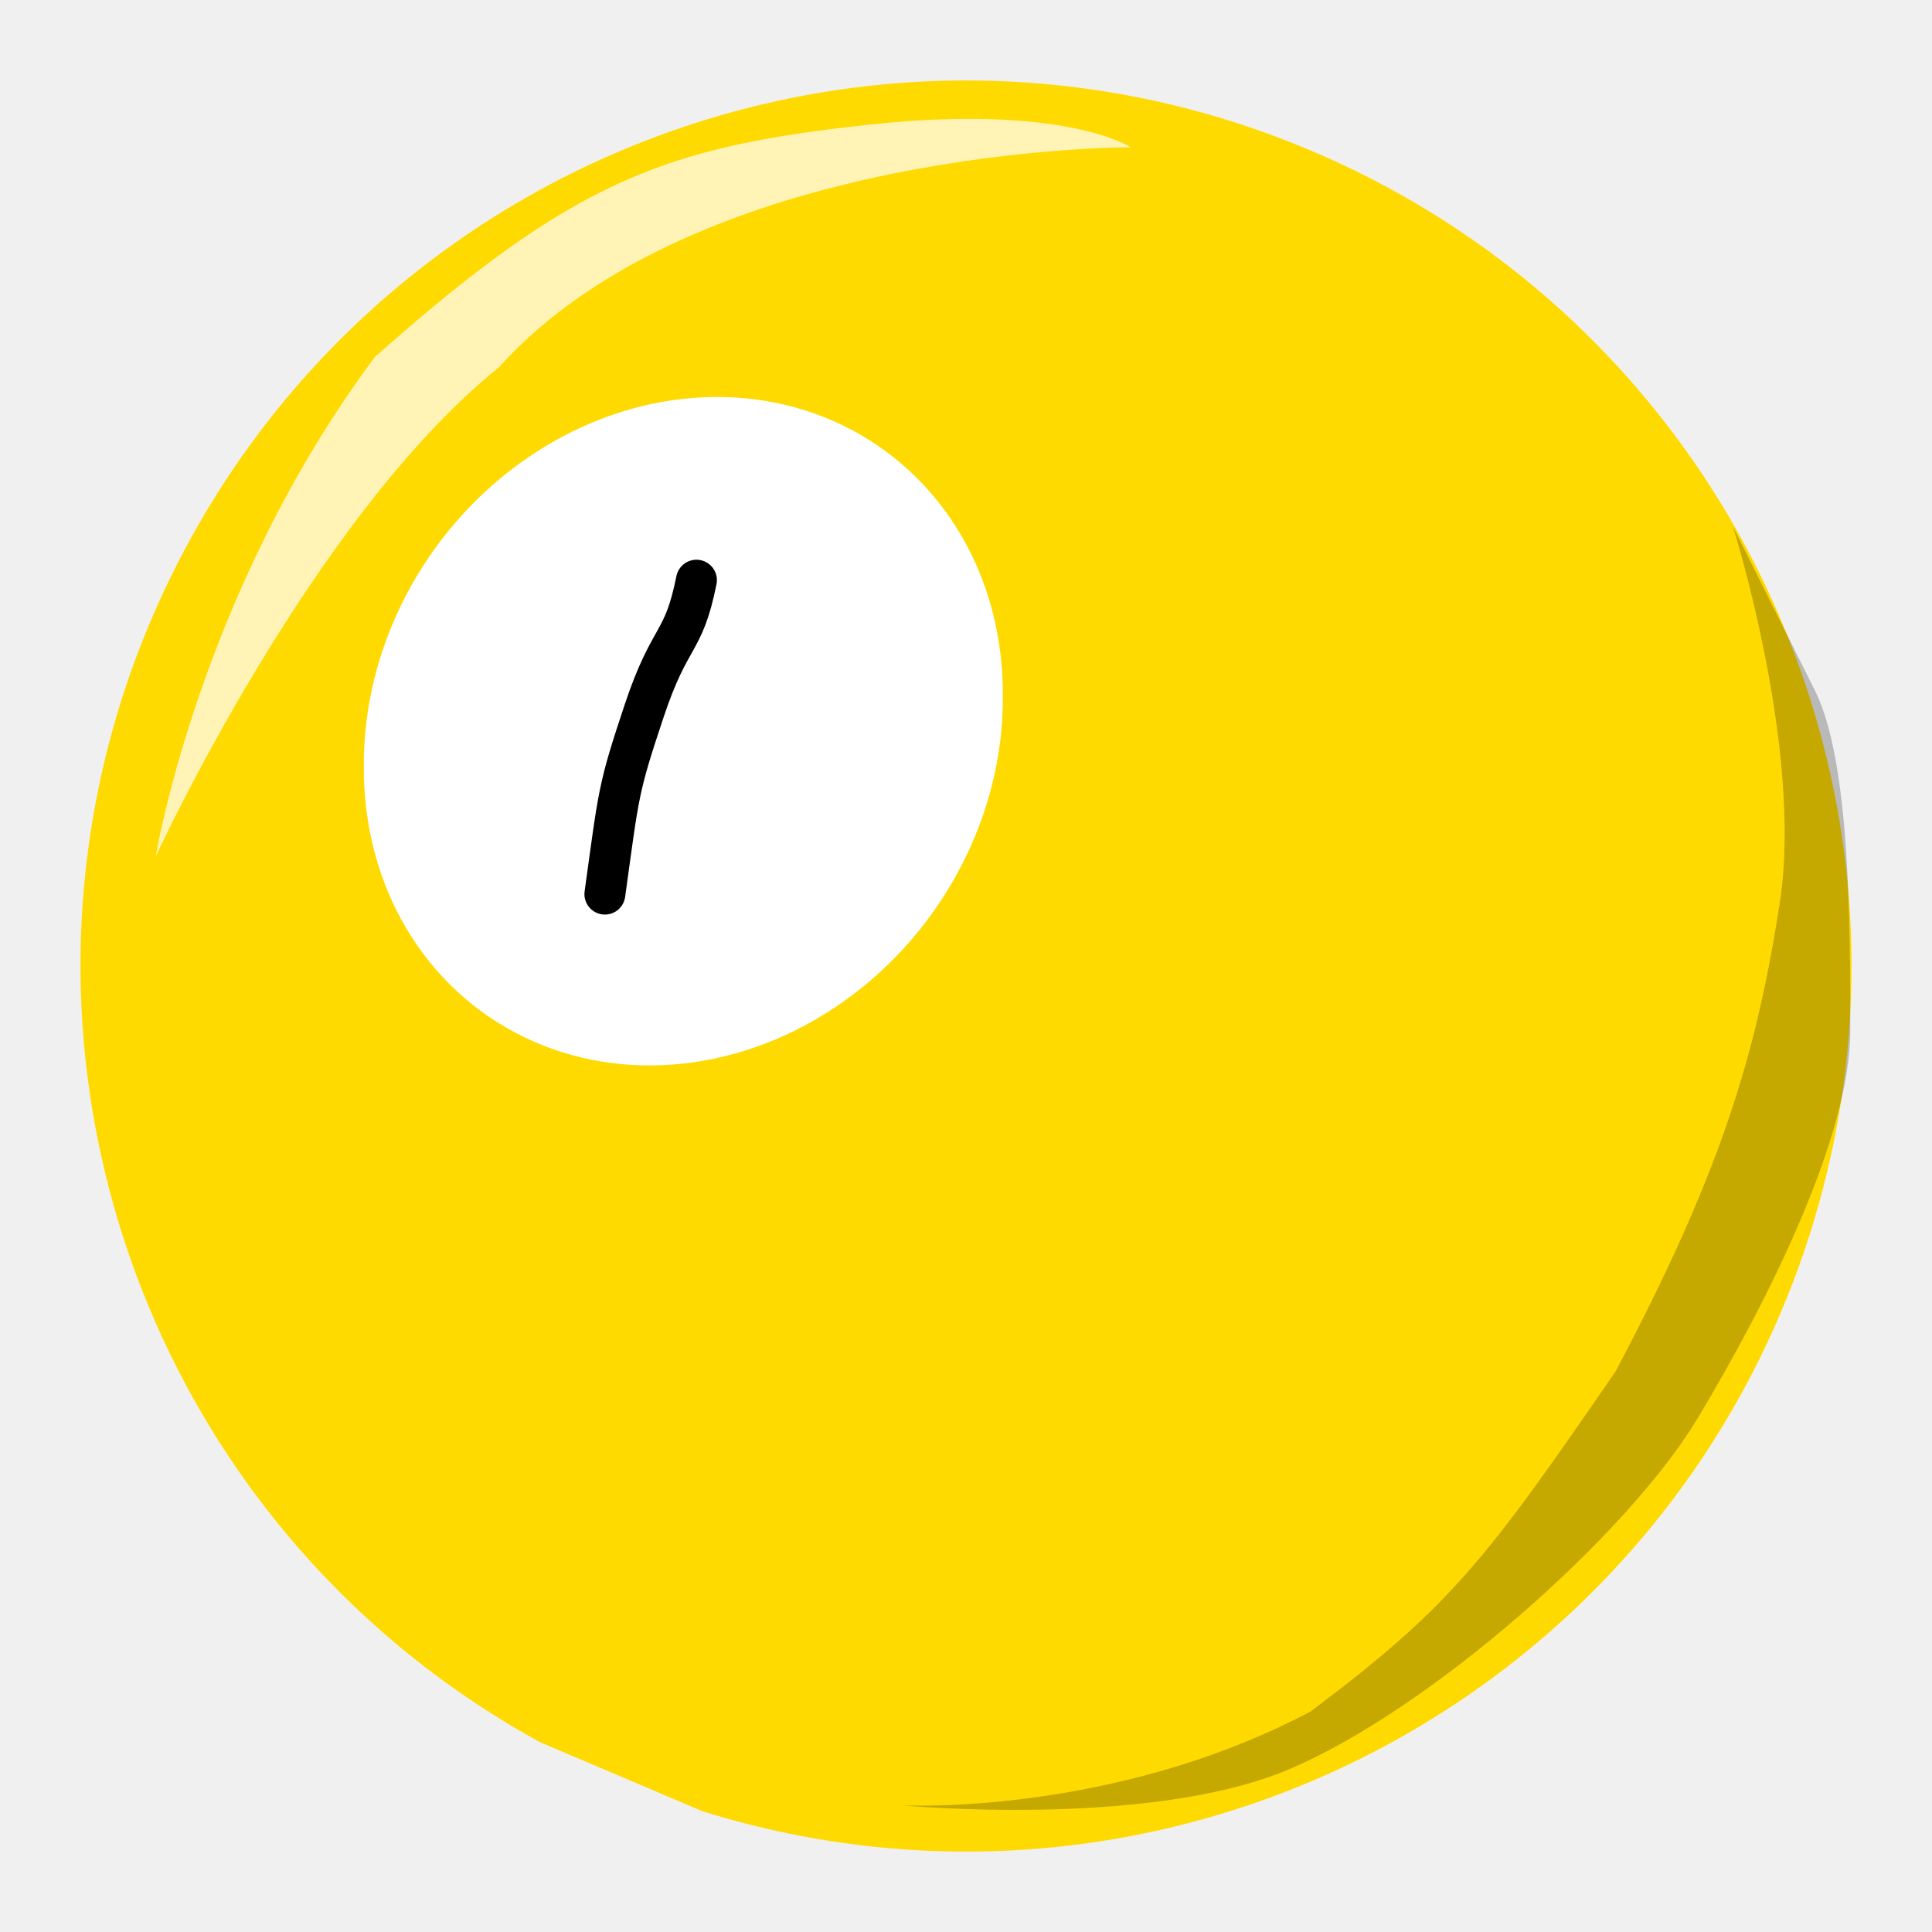
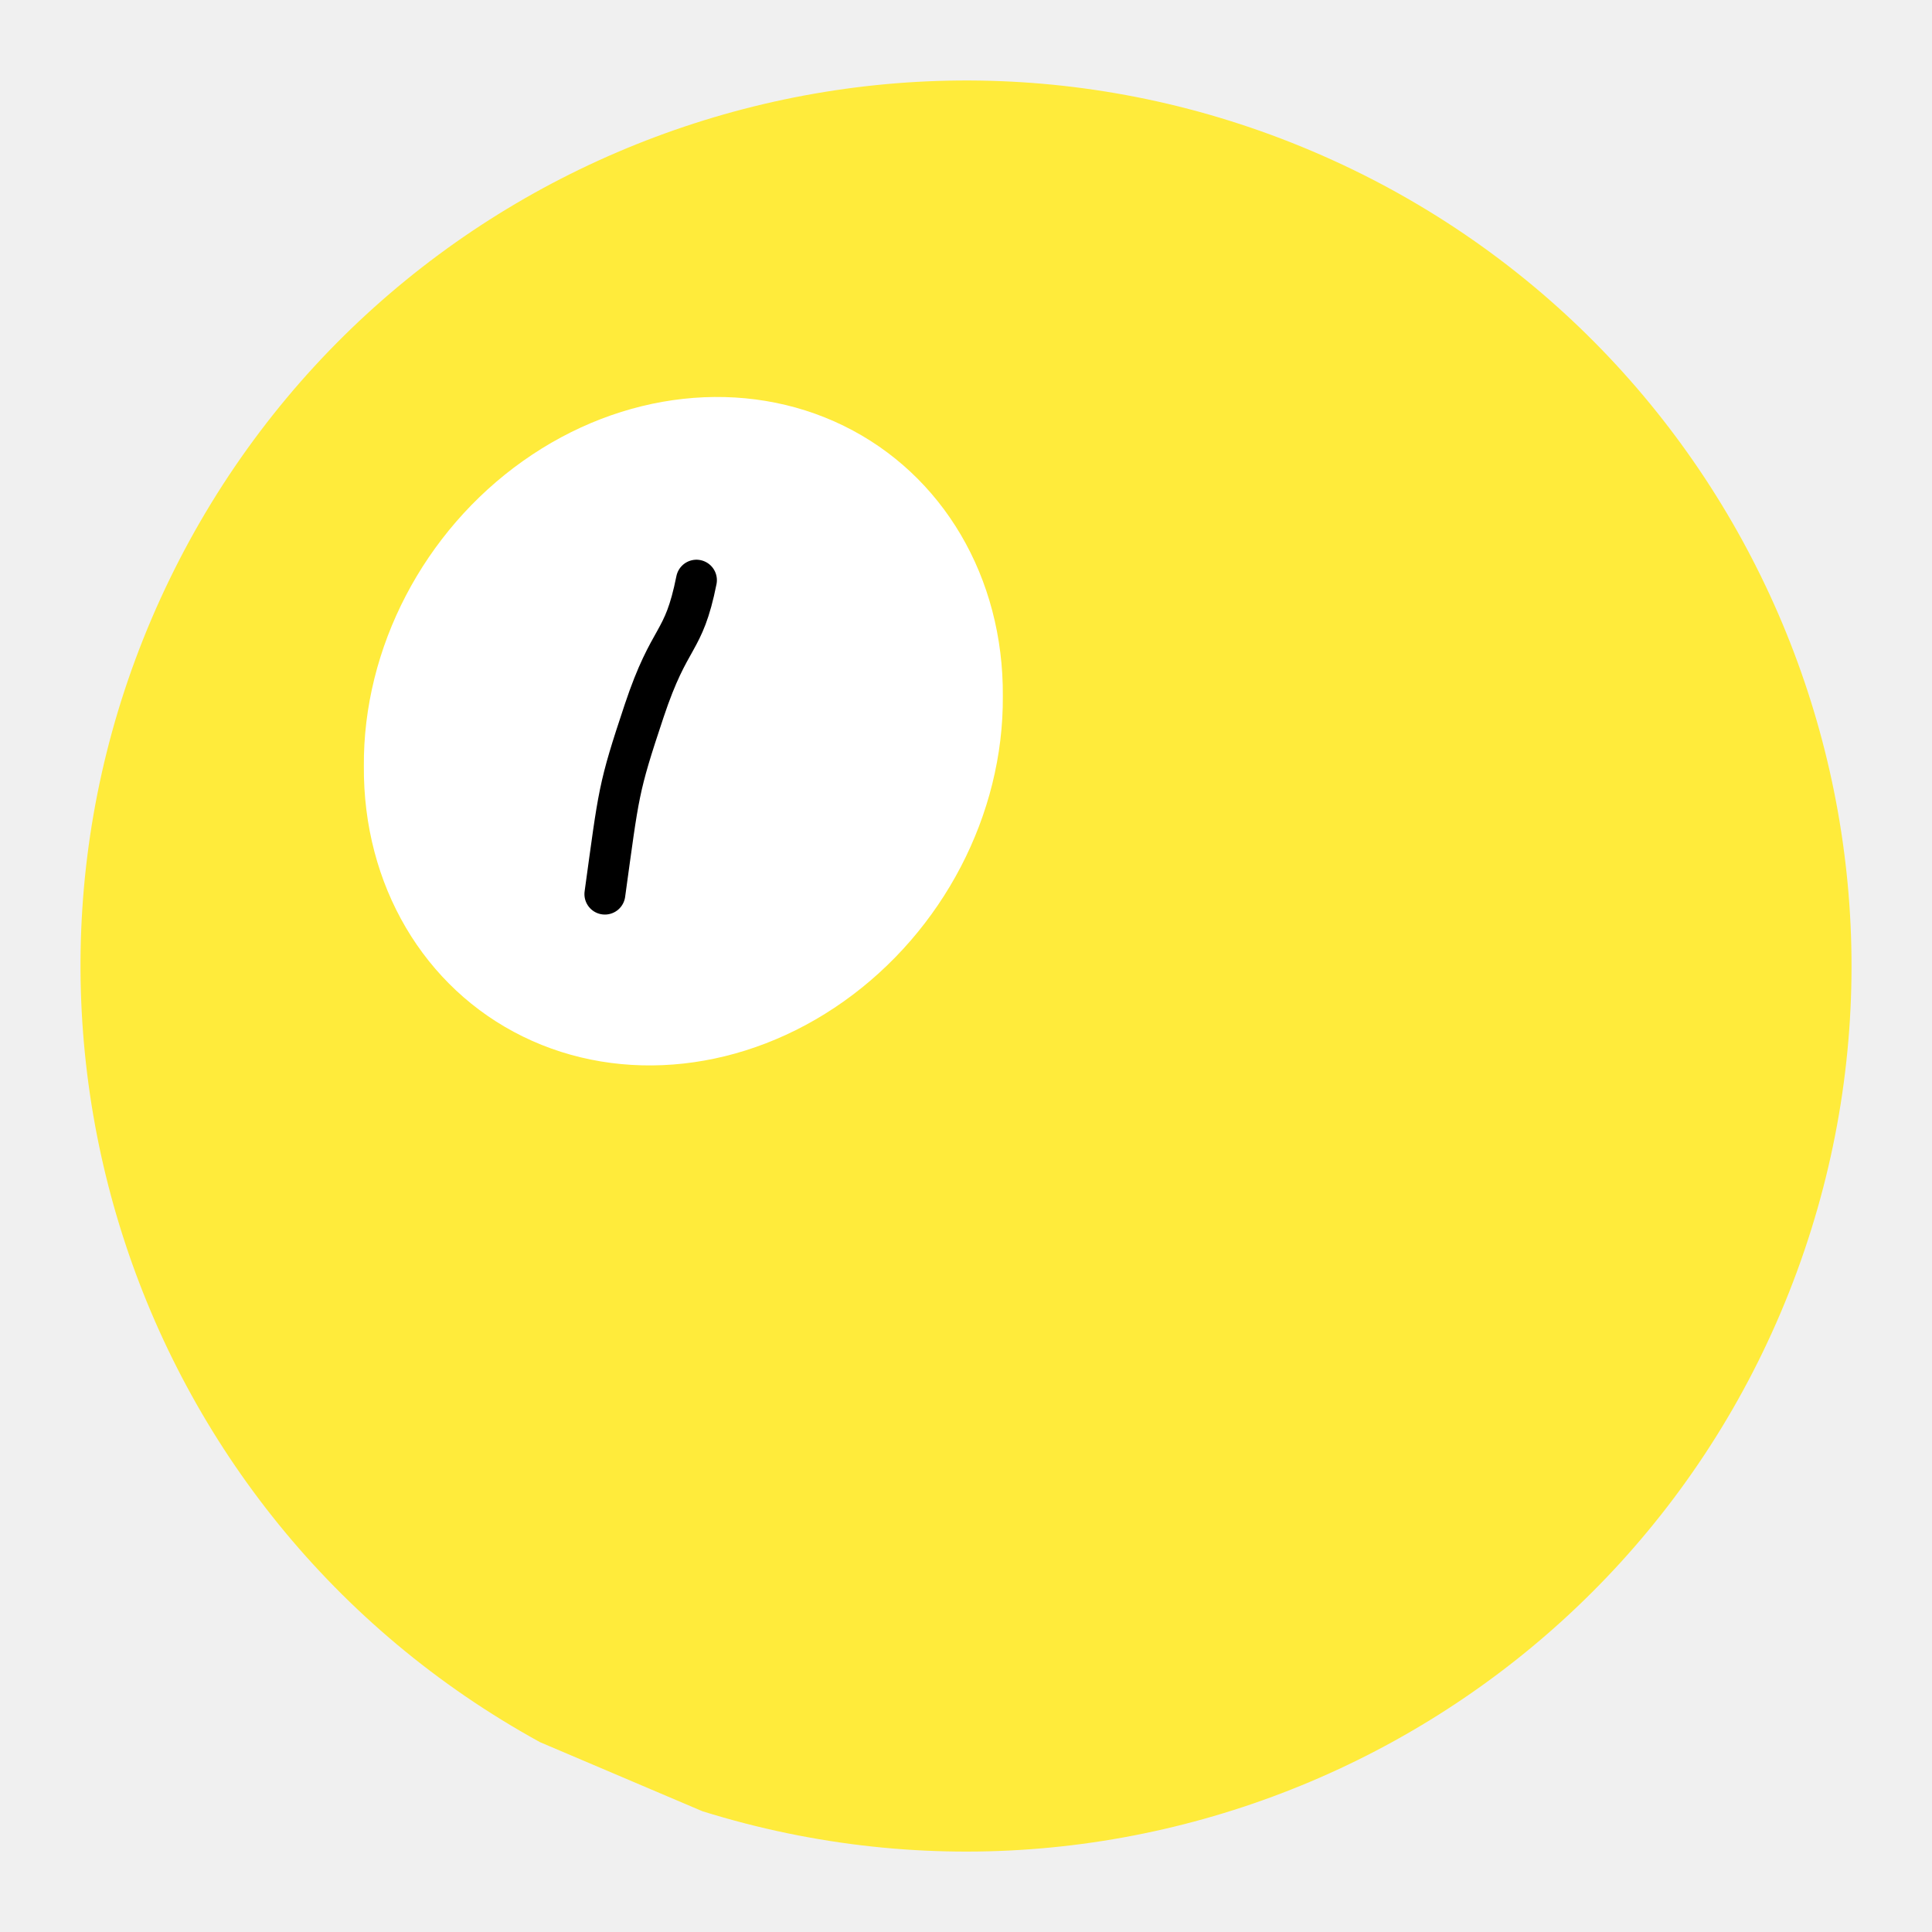
<svg xmlns="http://www.w3.org/2000/svg" width="48px" height="48px" id="svg3074" version="1.1">
  <defs id="defs3076" />
  <g id="layer2" style="display:inline">
-     <path style="fill:#ffda00;fill-opacity:1;display:inline" id="path3925" d="m 13890.725,12841.473 a 4394.6,4489.545 0 1 1 806.524,350.347" transform="matrix(0.00500521,0,0,0.00489952,-56.1085,-19.6328)" />
+     <path style="fill:#ffeb3b;fill-opacity:1;display:inline" id="path3925" d="m 13890.725,12841.473 a 4394.6,4489.545 0 1 1 806.524,350.347" transform="matrix(0.00500521,0,0,0.00489952,-56.1085,-19.6328)" />
  </g>
  <g id="layer1" style="display:inline">
    <path style="fill:#ffffff" d="M 24.915,17.296 A 7.625,8.533 35.166 1 1 9.04,19.037 7.625,8.533 35.166 1 1 24.915,17.296 z" id="path3125" />
    <path style="fill:none;stroke:#000000;stroke-width:1.016;stroke-linecap:round" d="m 17.303,14.414 c -0.325,1.625 -0.65,1.3 -1.3,3.25 -0.65,1.95 -0.623,2.005 -0.975,4.55" id="path3127" />
-     <path style="fill:#ffffff;fill-opacity:0.714;fill-rule:evenodd" d="m 3.87,21.275 c 0,0 1.069,-6.542 5.441,-12.403 4.955,-4.404 7.222,-5.214 12.177,-5.764 4.955,-0.551 6.606,0.551 6.606,0.551 0,0 -10.752,-0.032 -15.706,5.473 -4.663,3.757 -8.517,12.144 -8.517,12.144 z" id="path3129" />
-     <path style="fill-opacity:0.227;fill-rule:evenodd" d="m 22.361,44.851 c 0,0 6.121,0.583 9.618,-0.874 3.498,-1.457 8.452,-5.829 10.201,-8.744 1.749,-2.915 3.789,-6.995 3.789,-9.618 0,-2.623 0,-6.704 -0.874,-8.452 l -2.04,-4.08 c 0,0 1.749,5.538 1.166,9.327 -0.583,3.789 -1.457,6.704 -4.08,11.658 -3.206,4.663 -4.08,5.829 -7.578,8.452 -4.955,2.623 -10.201,2.332 -10.201,2.332 z" id="path3139" />
  </g>
</svg>
